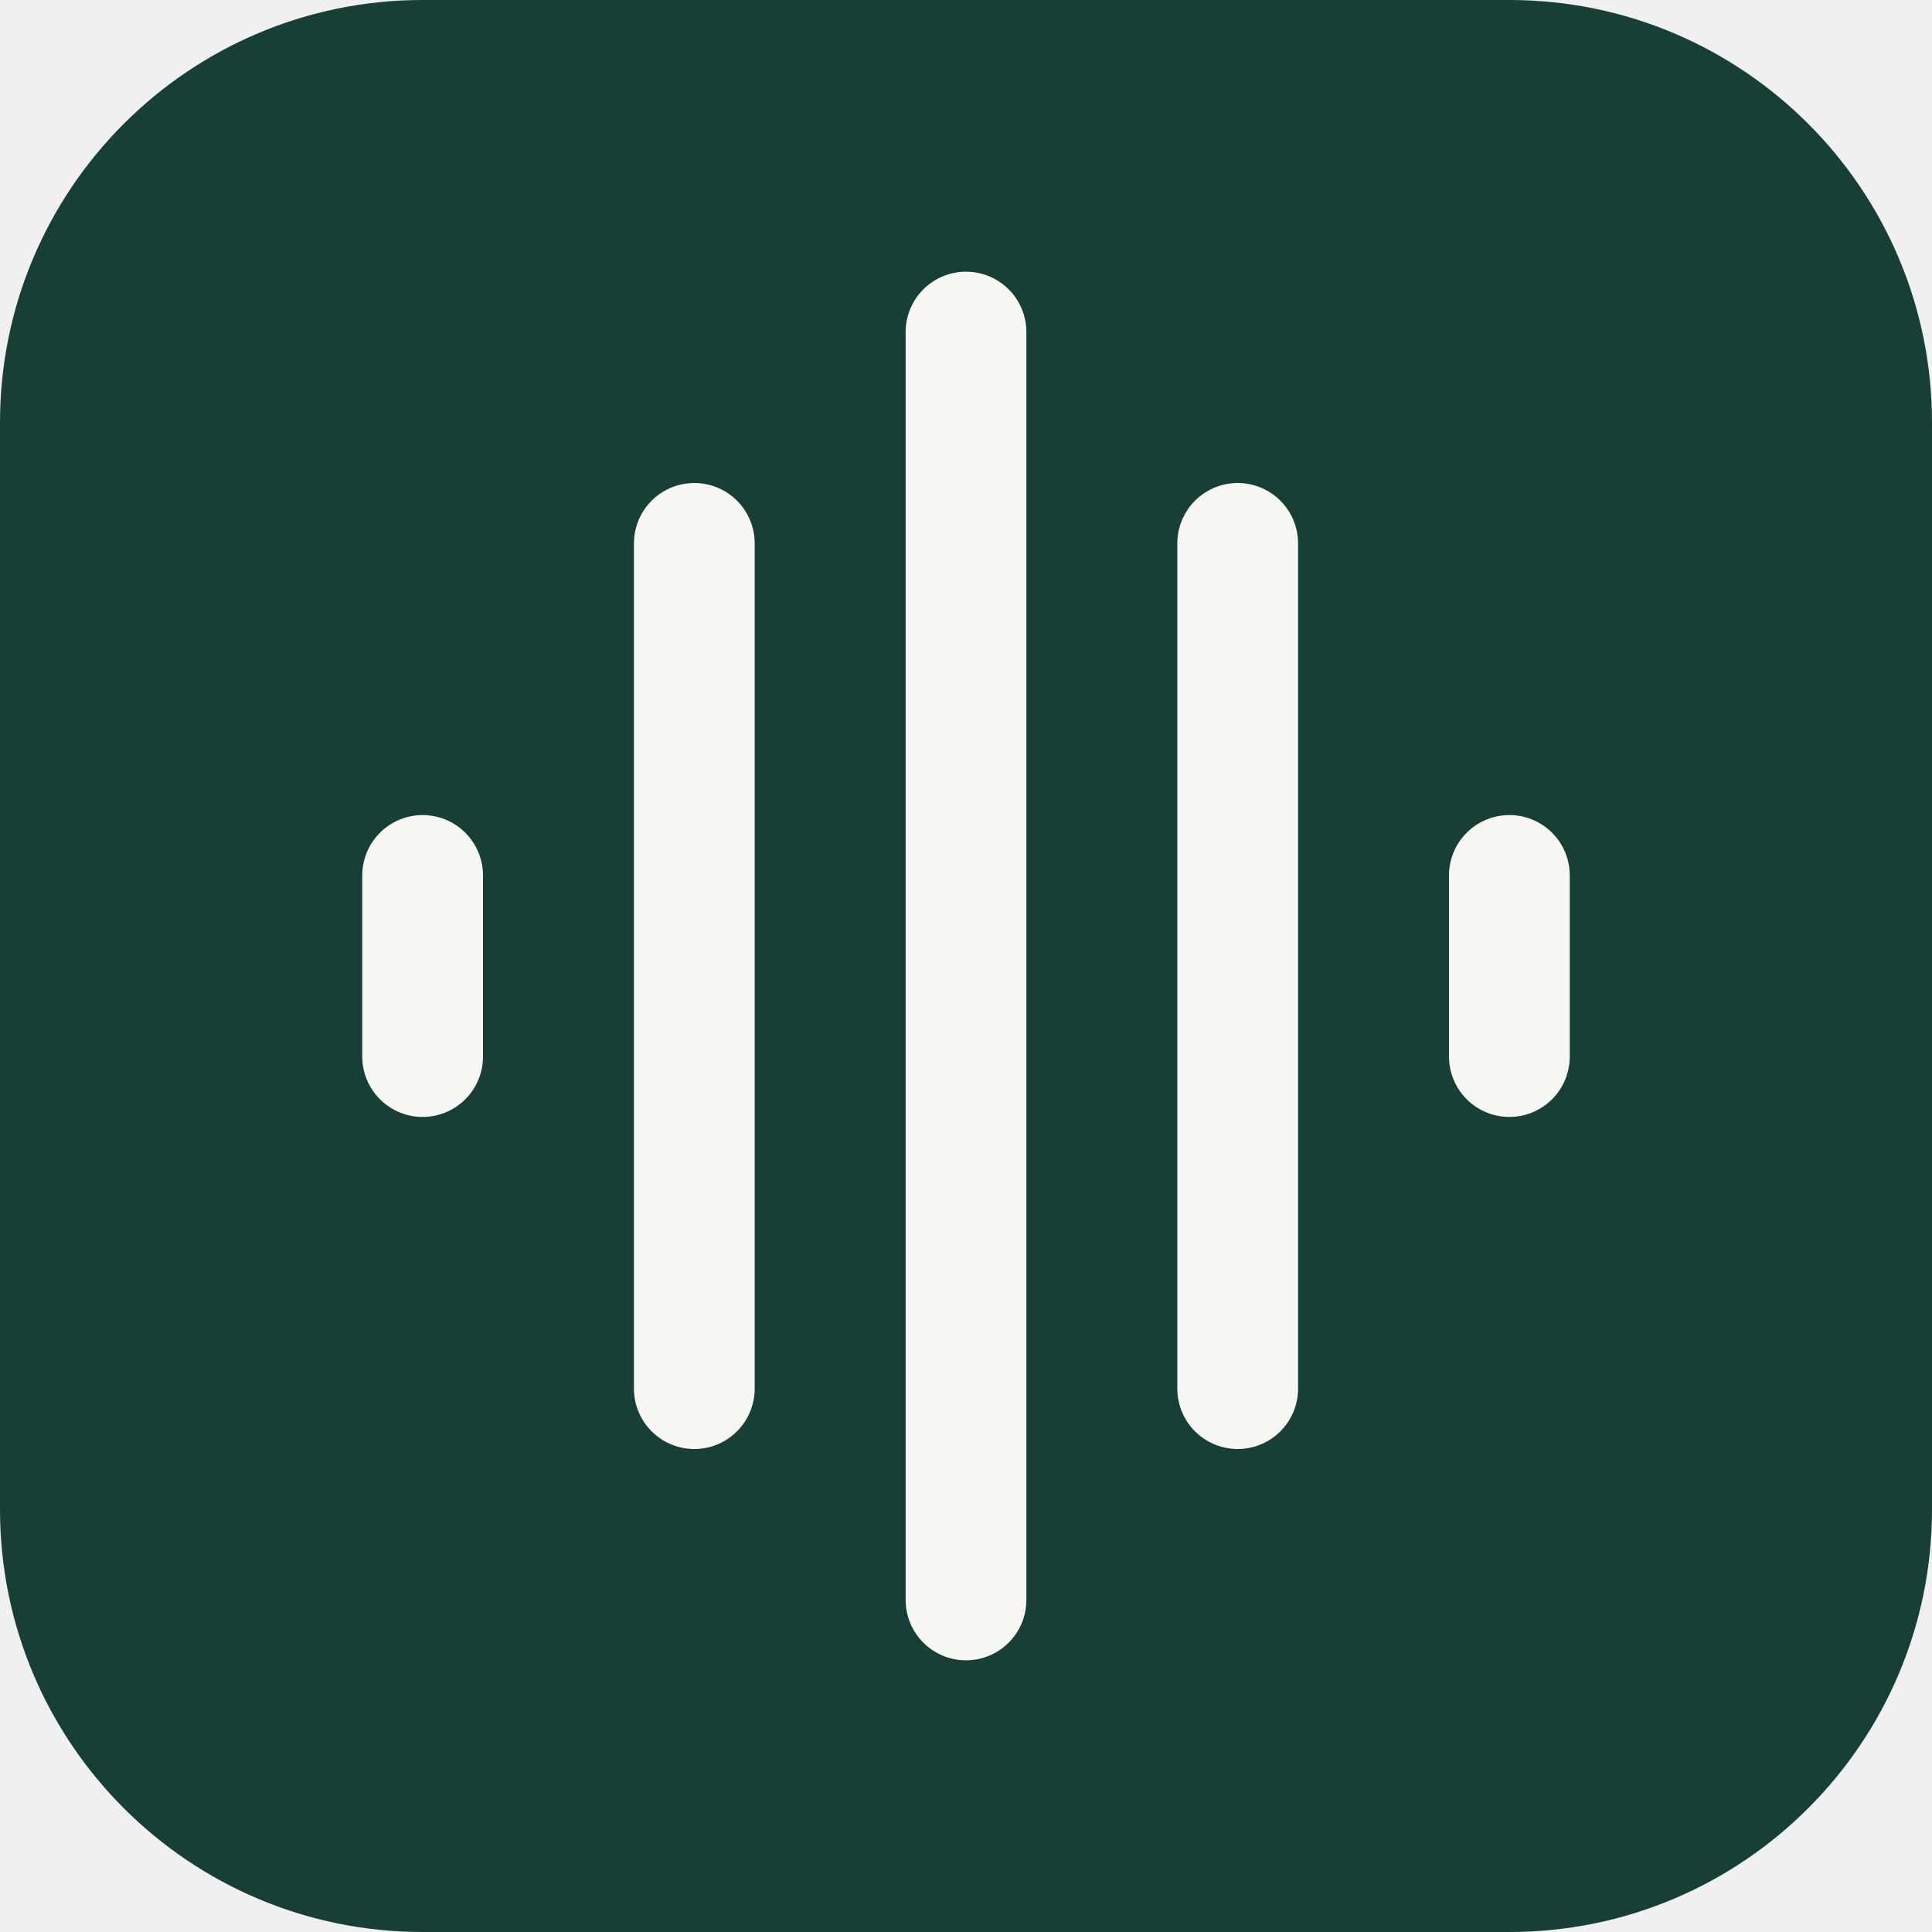
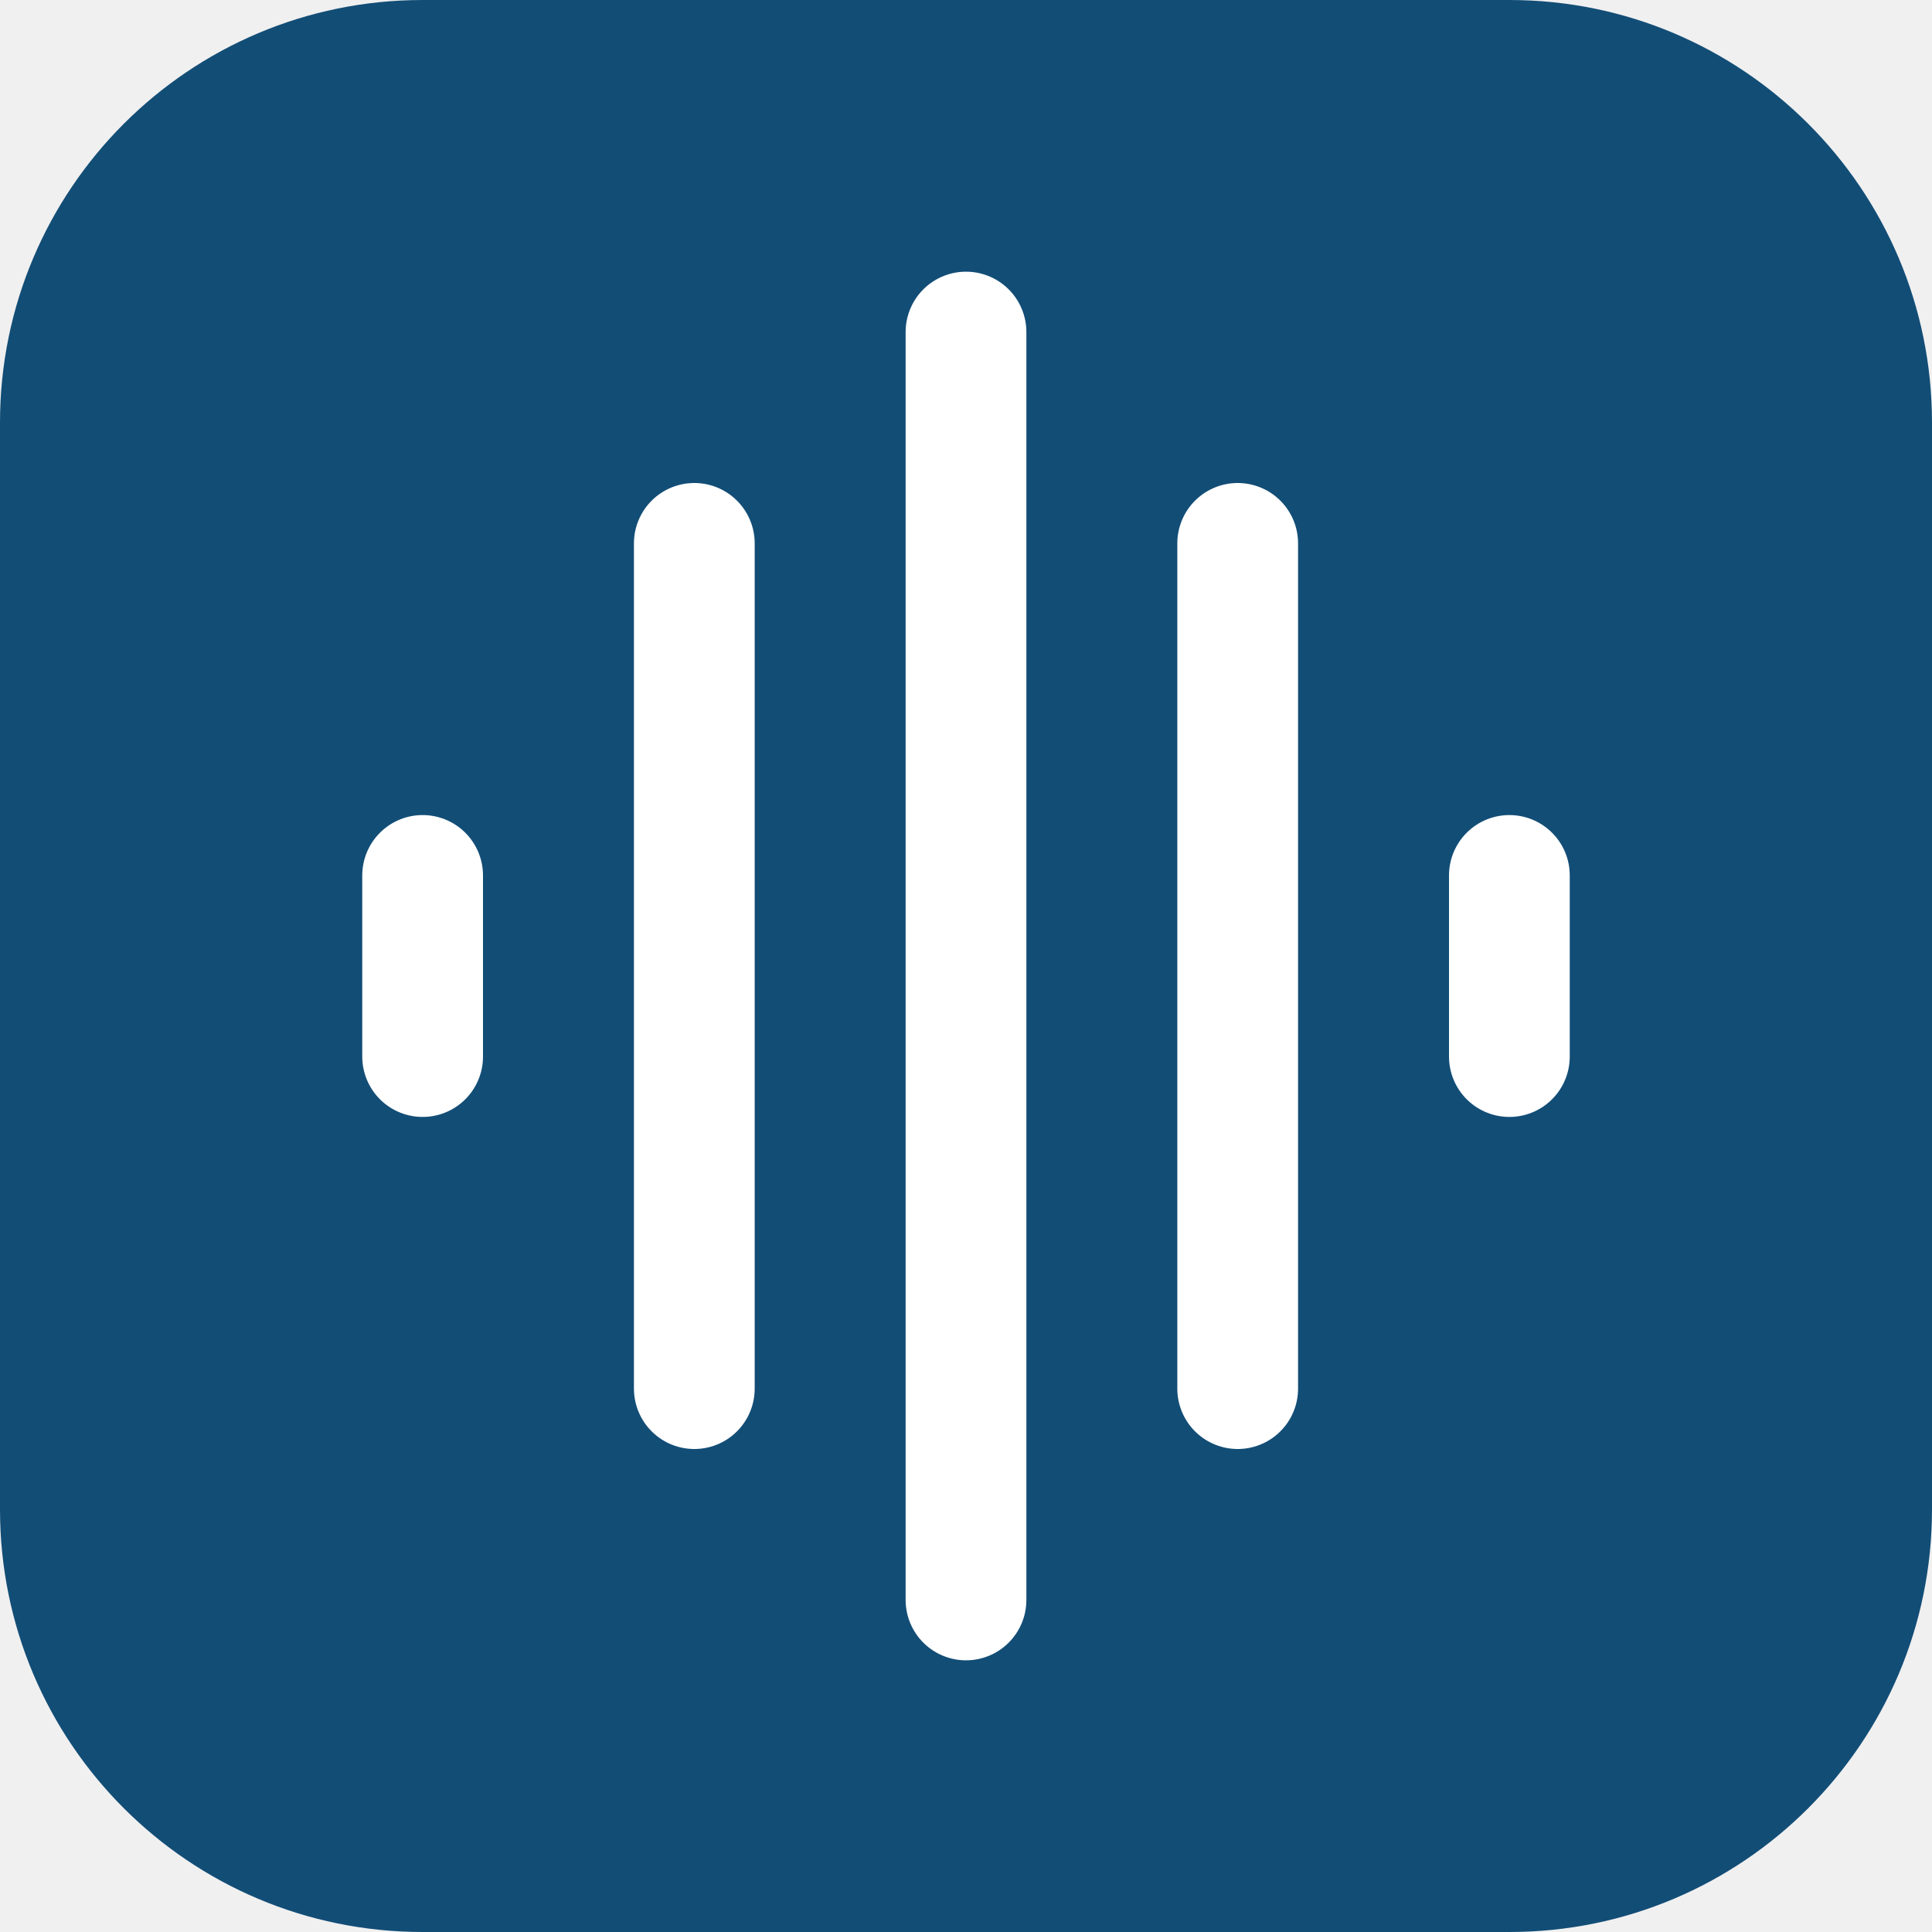
<svg xmlns="http://www.w3.org/2000/svg" viewBox="0 0 64 64">
-   <rect width="64" height="64" rx="14" fill="#173f35" />
-   <g stroke="#f6f7f2" stroke-width="4" stroke-linecap="round">
+   <rect width="64" height="64" rx="14" fill="#124d76" />
+   <g stroke="#ffffff" stroke-width="4" stroke-linecap="round">
    <path d="M14 29v6m9-17v28m9-35v42m9-35v28m9-17v6" />
  </g>
</svg>
